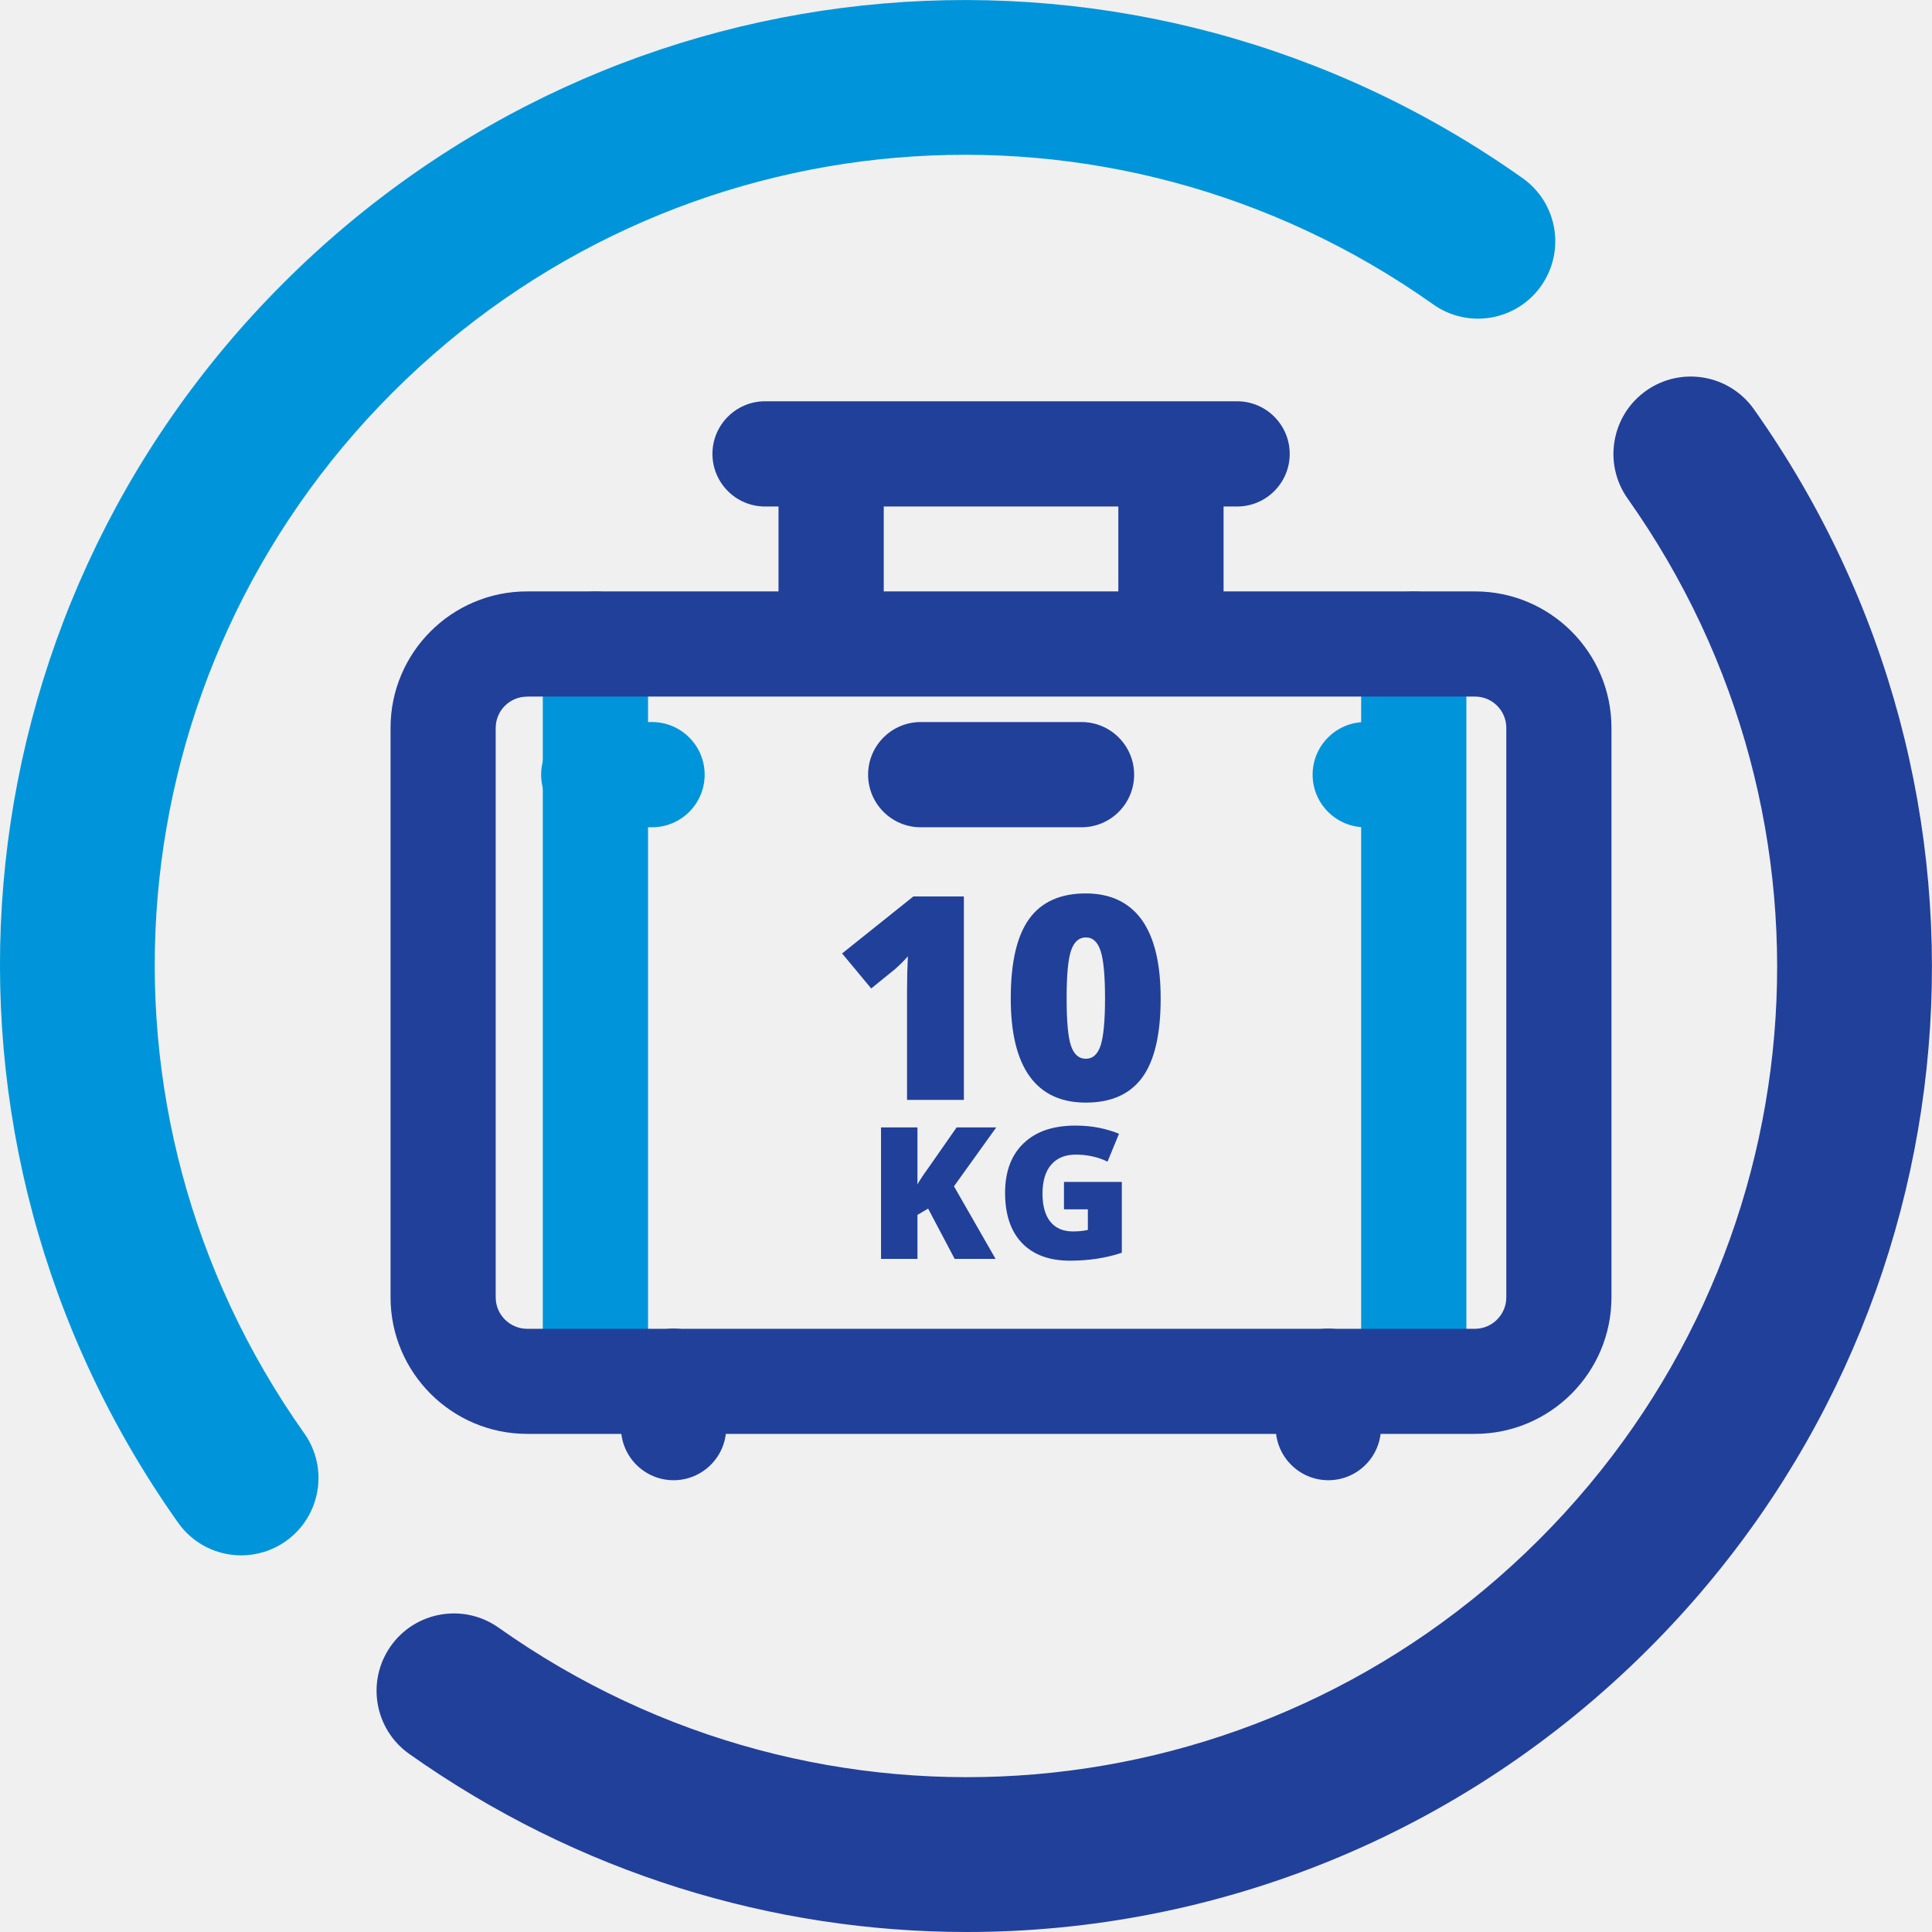
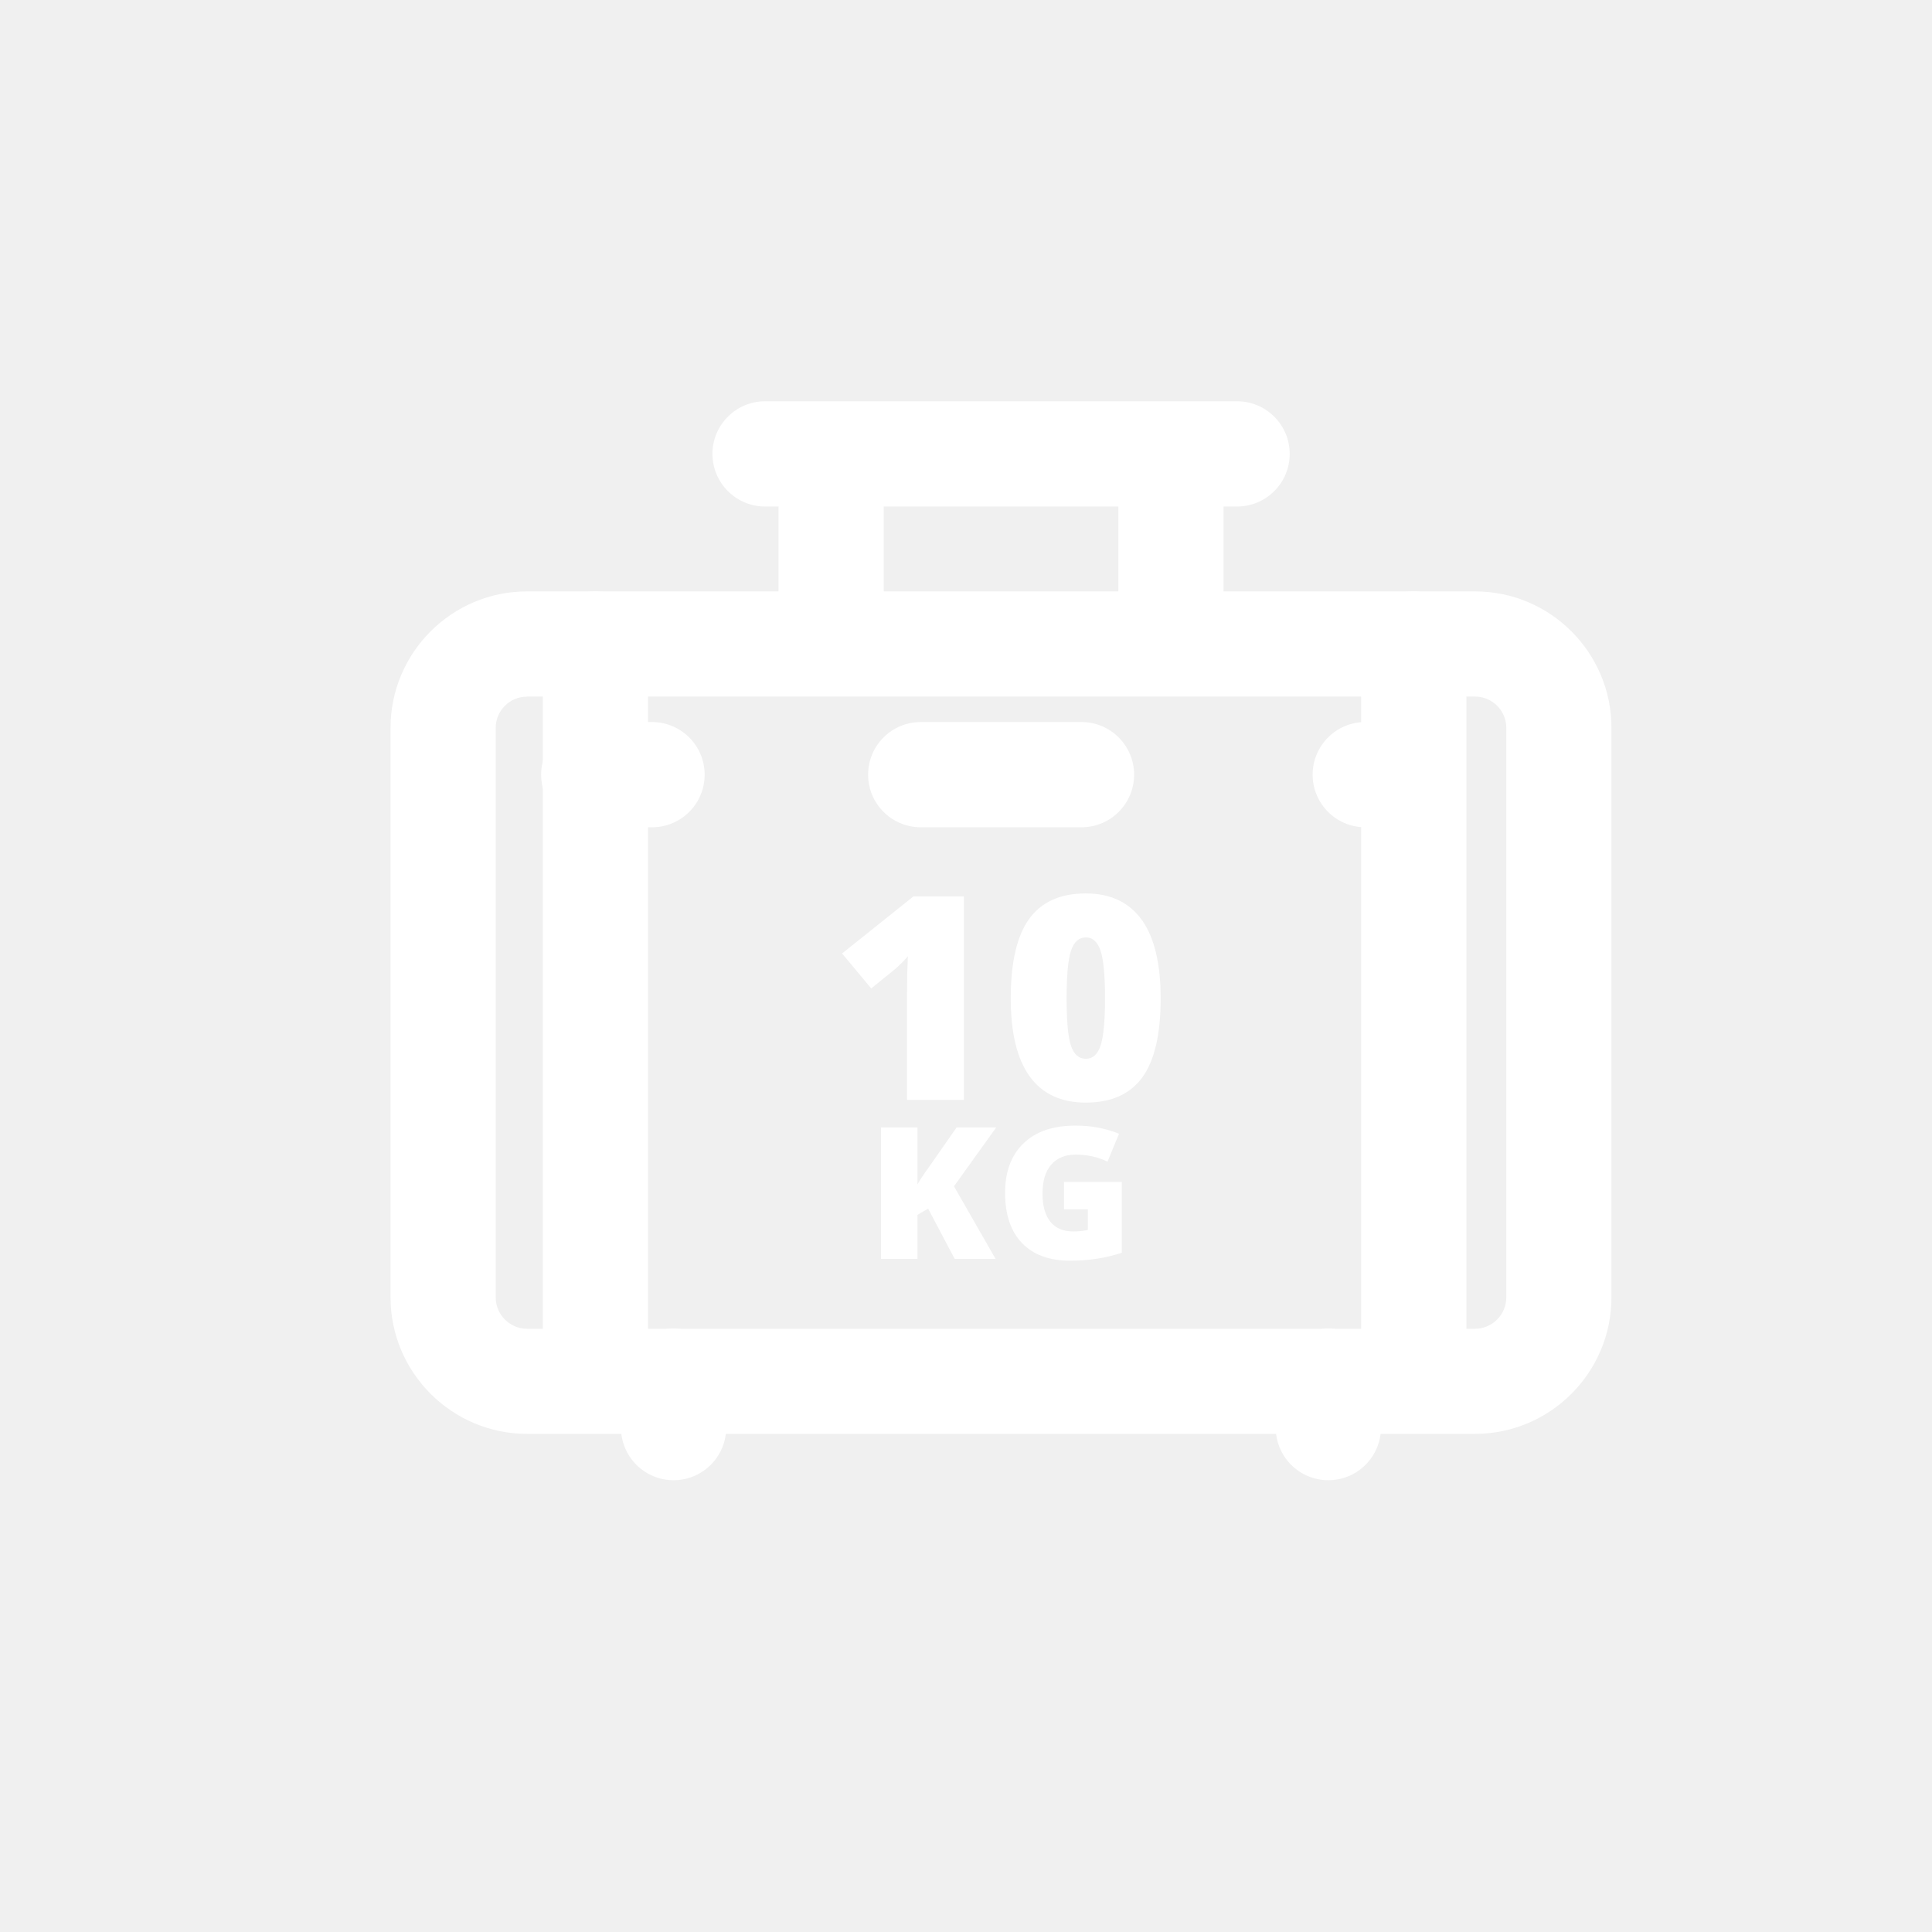
<svg xmlns="http://www.w3.org/2000/svg" version="1.1" id="Layer_1" x="0px" y="0px" viewBox="0 0 255.55 255.56" style="enable-background:new 0 0 255.55 255.56;" xml:space="preserve">
  <style type="text/css">
- 	.st0{fill:#0095DA;}
- 	.st1{fill:#21409A;}
- 	.st2{fill:#53B7E8;}
+ 	.st0{fill:#FFFFFF;}
+ 	.st1{fill:#FFFFFF;}
+ 	.st2{fill:#FFFFFF;}
	.st3{fill:#FFFFFF;}
</style>
  <g>
-     <g>
-       <g>
-         <path class="st0" d="M31.91,205.74c-3.2,0-6.36-1.5-8.35-4.32C-12.49,150.52-6.64,81.56,37.46,37.47     c44.1-44.11,113.06-49.95,163.95-13.9c4.61,3.26,5.7,9.64,2.44,14.26c-3.27,4.62-9.65,5.7-14.26,2.44     C146.85,9.99,88.96,14.89,51.92,51.93C14.9,88.96,9.98,146.86,40.25,189.6c3.26,4.61,2.17,10.99-2.44,14.26     C36.01,205.13,33.95,205.74,31.91,205.74z" />
-         <path class="st1" d="M127.9,255.56c-25.65,0-51.44-7.75-73.77-23.56c-4.61-3.26-5.7-9.64-2.44-14.26     c3.26-4.61,9.65-5.7,14.26-2.44c42.75,30.27,100.65,25.35,137.67-11.68c37.03-37.03,41.94-94.93,11.68-137.67     c-3.26-4.61-2.17-10.99,2.44-14.26c4.6-3.26,10.99-2.18,14.26,2.44c36.04,50.9,30.19,119.86-13.91,163.95     C193.33,242.85,160.73,255.56,127.9,255.56z" />
-       </g>
-     </g>
    <g>
      <path class="st0" d="M78.76,188.26c-3.84,0-6.96-3.12-6.96-6.96V85.19c0-3.84,3.12-6.96,6.96-6.96c3.84,0,6.96,3.12,6.96,6.96    v96.12C85.71,185.15,82.6,188.26,78.76,188.26z" />
      <path class="st0" d="M187.01,188.26c-3.84,0-6.96-3.12-6.96-6.96V85.19c0-3.84,3.12-6.96,6.96-6.96s6.96,3.12,6.96,6.96v96.12    C193.97,185.15,190.85,188.26,187.01,188.26z" />
      <g>
        <path class="st0" d="M185.82,109.43h-5.23c-3.84,0-6.96-3.12-6.96-6.96c0-3.84,3.12-6.96,6.96-6.96h5.23     c3.84,0,6.96,3.12,6.96,6.96C192.78,106.32,189.66,109.43,185.82,109.43z" />
        <path class="st0" d="M86.25,109.43h-7.71c-3.84,0-6.96-3.12-6.96-6.96c0-3.84,3.12-6.96,6.96-6.96h7.71     c3.84,0,6.96,3.12,6.96,6.96C93.21,106.32,90.09,109.43,86.25,109.43z" />
        <g>
          <path class="st1" d="M89.1,195.8c-3.84,0-6.96-3.12-6.96-6.96v-6.13c0-3.84,3.12-6.96,6.96-6.96c3.84,0,6.96,3.12,6.96,6.96      v6.13C96.06,192.68,92.94,195.8,89.1,195.8z" />
          <path class="st1" d="M175.71,195.8c-3.84,0-6.96-3.12-6.96-6.96v-6.13c0-3.84,3.12-6.96,6.96-6.96c3.84,0,6.96,3.12,6.96,6.96      v6.13C182.67,192.68,179.55,195.8,175.71,195.8z" />
        </g>
        <g>
          <path class="st1" d="M195.09,189.67H69.73c-9.96,0-18.07-8.11-18.07-18.07V96.28c0-9.95,8.09-18.05,18.05-18.05h125.41      c9.95,0,18.04,8.09,18.04,18.05v75.32C213.16,181.56,205.06,189.67,195.09,189.67z M69.71,92.15c-2.28,0-4.14,1.85-4.14,4.14      v75.32c0,2.29,1.87,4.16,4.16,4.16h125.36c2.29,0,4.16-1.87,4.16-4.16V96.28c0-2.28-1.85-4.14-4.13-4.14H69.71z" />
        </g>
        <path class="st1" d="M163.64,67h-62.44c-3.84,0-6.96-3.12-6.96-6.96s3.12-6.96,6.96-6.96h62.44c3.84,0,6.96,3.12,6.96,6.96     S167.48,67,163.64,67z" />
        <g>
          <path class="st1" d="M109.94,86.72c-3.84,0-6.96-3.12-6.96-6.96V64.14c0-3.84,3.12-6.96,6.96-6.96c3.84,0,6.96,3.12,6.96,6.96      v15.62C116.9,83.6,113.78,86.72,109.94,86.72z" />
          <path class="st1" d="M154.89,86.72c-3.84,0-6.96-3.12-6.96-6.96V64.14c0-3.84,3.12-6.96,6.96-6.96s6.96,3.12,6.96,6.96v15.62      C161.84,83.6,158.73,86.72,154.89,86.72z" />
        </g>
        <path class="st1" d="M143.06,109.43h-21.27c-3.84,0-6.96-3.12-6.96-6.96c0-3.84,3.12-6.96,6.96-6.96h21.27     c3.84,0,6.96,3.12,6.96,6.96C150.02,106.32,146.9,109.43,143.06,109.43z" />
      </g>
    </g>
    <g>
      <g>
        <path class="st1" d="M127.51,145.49h-7.53v-14.25c0-1.73,0.04-3.31,0.11-4.75c-0.46,0.55-1.04,1.13-1.73,1.73l-3.12,2.53     l-3.85-4.63l9.43-7.54h6.68V145.49z" />
        <path class="st1" d="M153.53,132.07c0,4.76-0.82,8.25-2.44,10.46c-1.63,2.22-4.12,3.32-7.47,3.32c-3.28,0-5.75-1.16-7.42-3.47     c-1.67-2.32-2.5-5.75-2.5-10.32c0-4.79,0.82-8.29,2.45-10.53c1.62-2.23,4.12-3.35,7.47-3.35c3.26,0,5.73,1.17,7.41,3.49     C152.7,124.01,153.53,127.47,153.53,132.07z M141.09,132.07c0,3.04,0.19,5.13,0.58,6.27c0.39,1.14,1.04,1.71,1.96,1.71     c0.93,0,1.57-0.58,1.96-1.77c0.38-1.17,0.58-3.25,0.58-6.22c0-2.98-0.19-5.07-0.58-6.26c-0.39-1.2-1.04-1.8-1.95-1.8     c-0.92,0-1.57,0.58-1.96,1.73C141.28,126.89,141.09,129,141.09,132.07z" />
        <path class="st1" d="M131.69,166.52h-5.41l-3.51-6.65l-1.41,0.83v5.82h-4.82v-17.39h4.82v7.55c0.24-0.47,0.73-1.21,1.46-2.22     l3.72-5.33h5.24l-5.59,7.79L131.69,166.52z" />
        <path class="st1" d="M140.73,156.34h7.66v9.37c-2.08,0.7-4.36,1.05-6.86,1.05c-2.73,0-4.84-0.78-6.34-2.33     c-1.49-1.55-2.24-3.77-2.24-6.65c0-2.8,0.82-4.99,2.45-6.55c1.63-1.57,3.92-2.34,6.86-2.34c1.12,0,2.17,0.1,3.16,0.3     c0.99,0.21,1.86,0.47,2.6,0.78l-1.52,3.69c-1.28-0.62-2.68-0.93-4.21-0.93c-1.4,0-2.48,0.45-3.24,1.33     c-0.77,0.89-1.15,2.17-1.15,3.83c0,1.62,0.35,2.86,1.04,3.72c0.7,0.86,1.69,1.28,2.99,1.28c0.72,0,1.37-0.06,1.97-0.2v-2.72     h-3.16V156.34z" />
      </g>
    </g>
  </g>
</svg>
